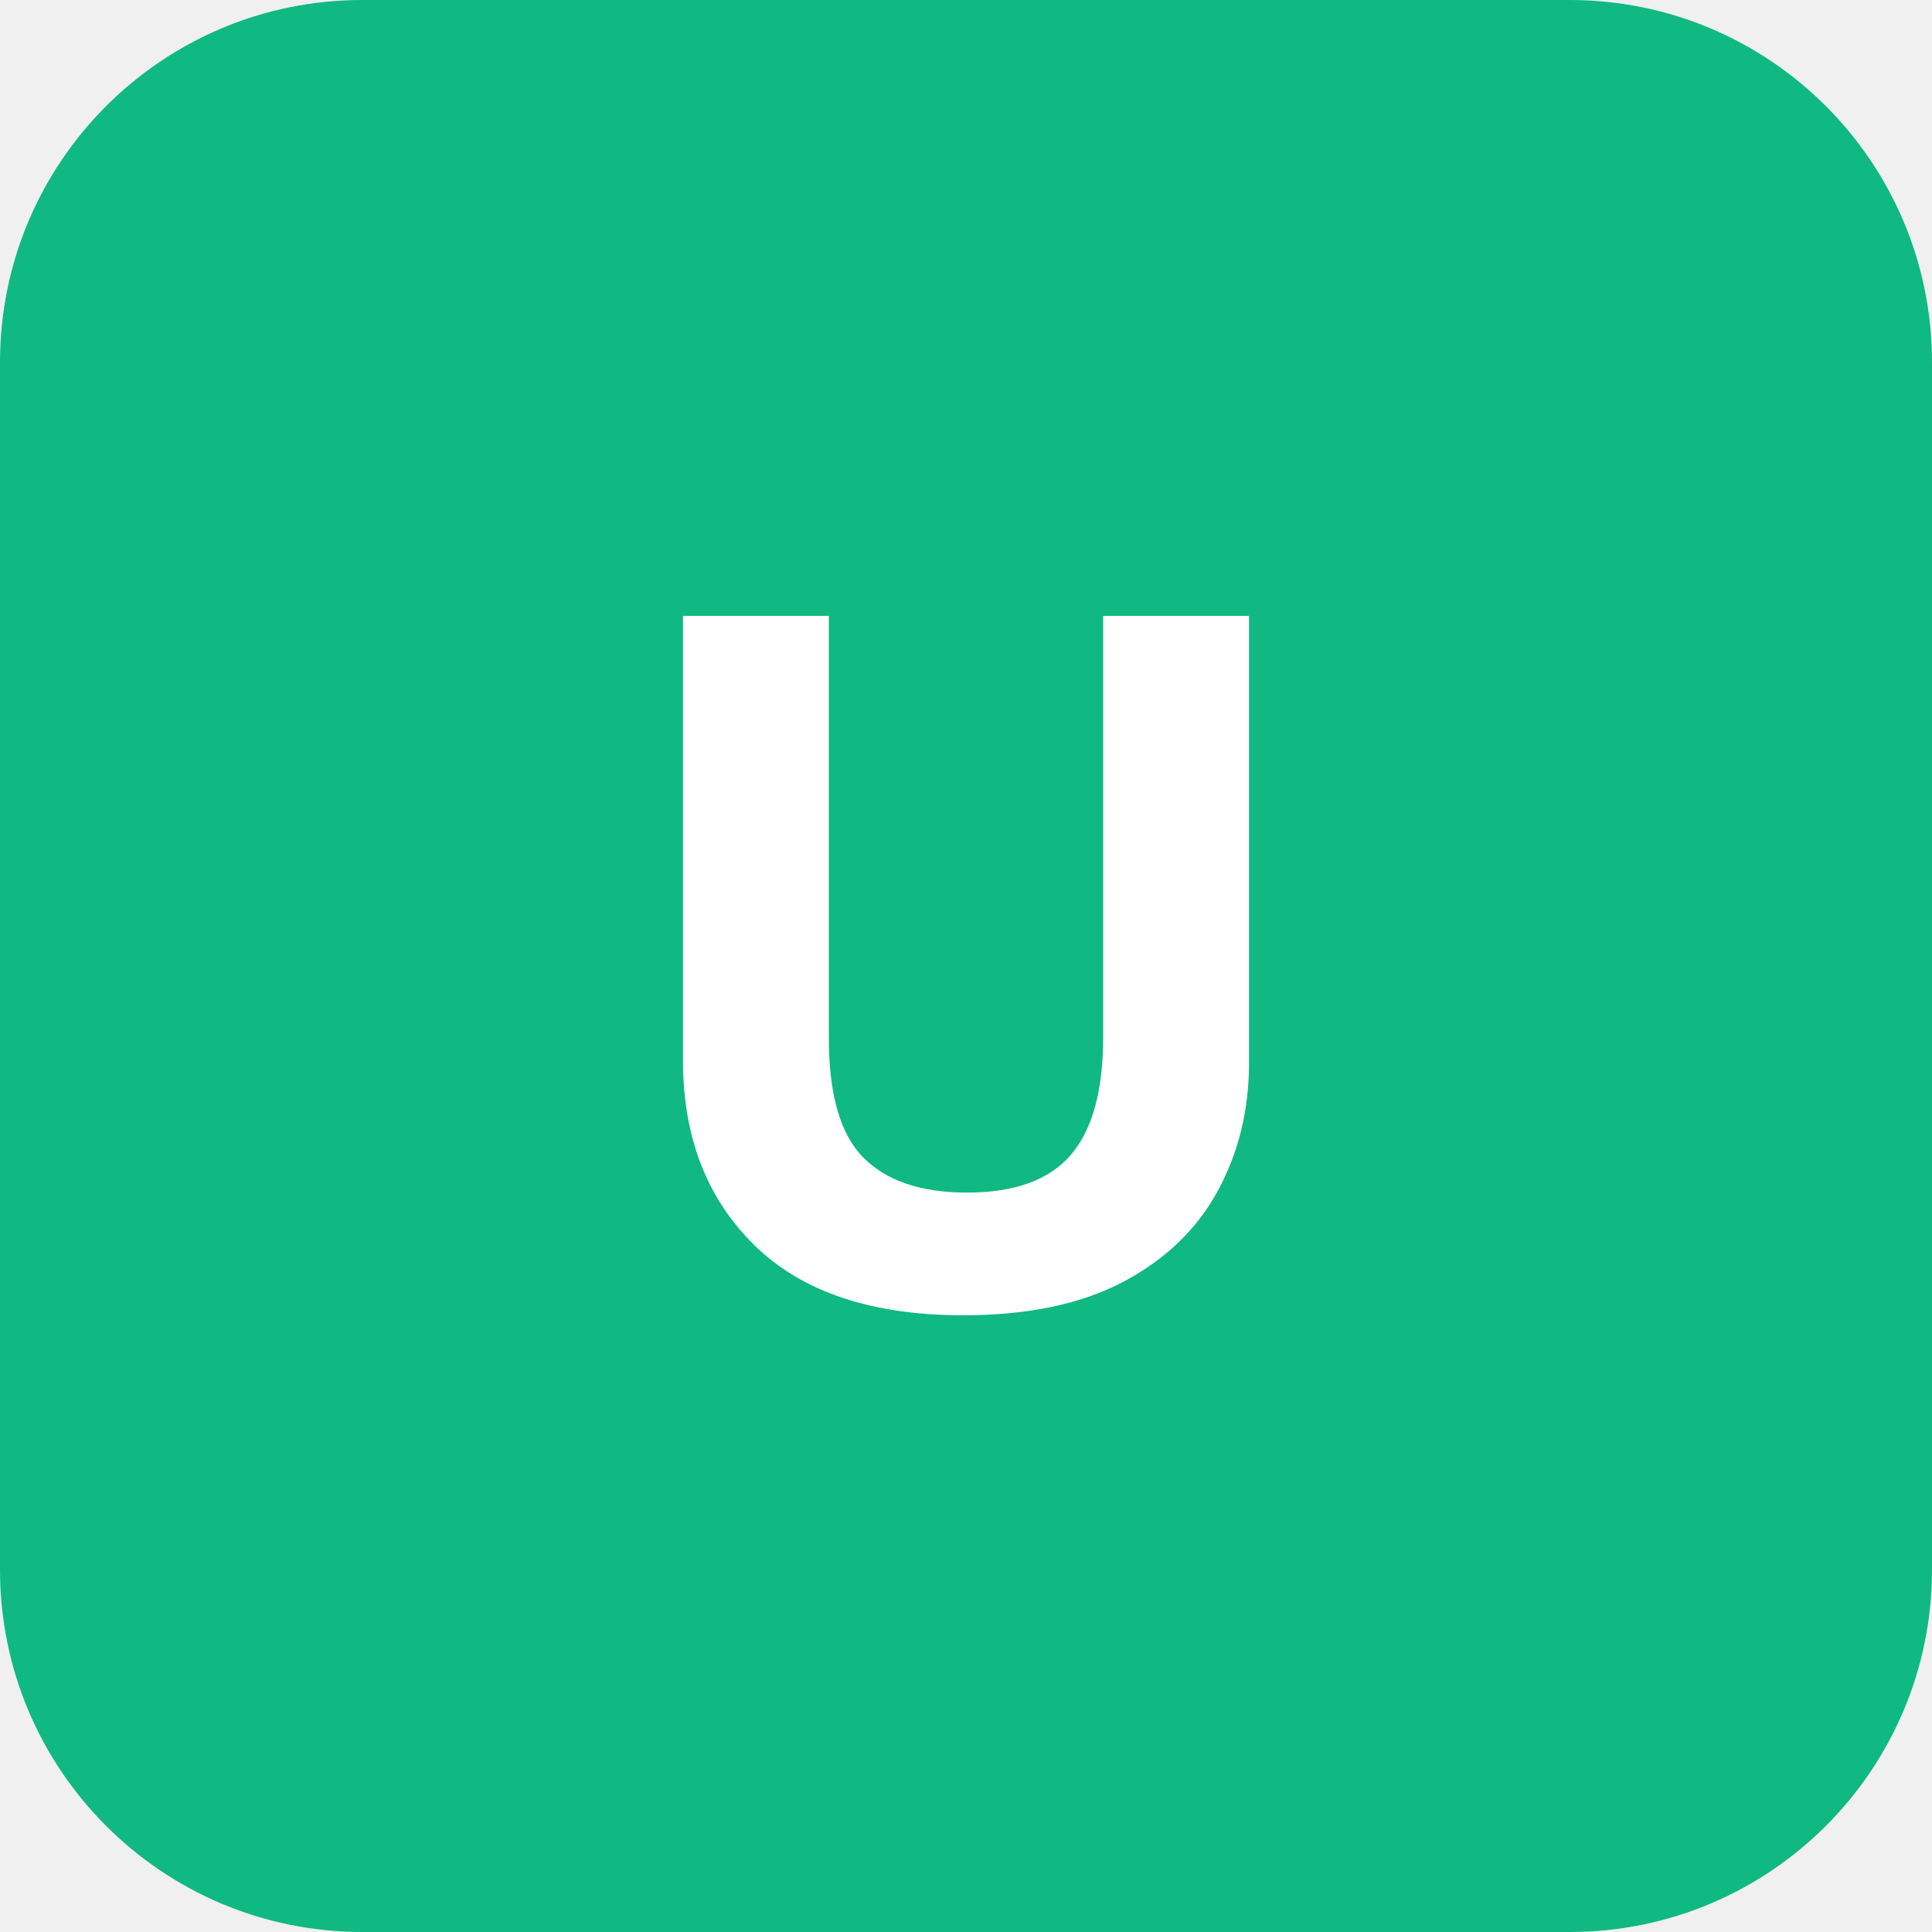
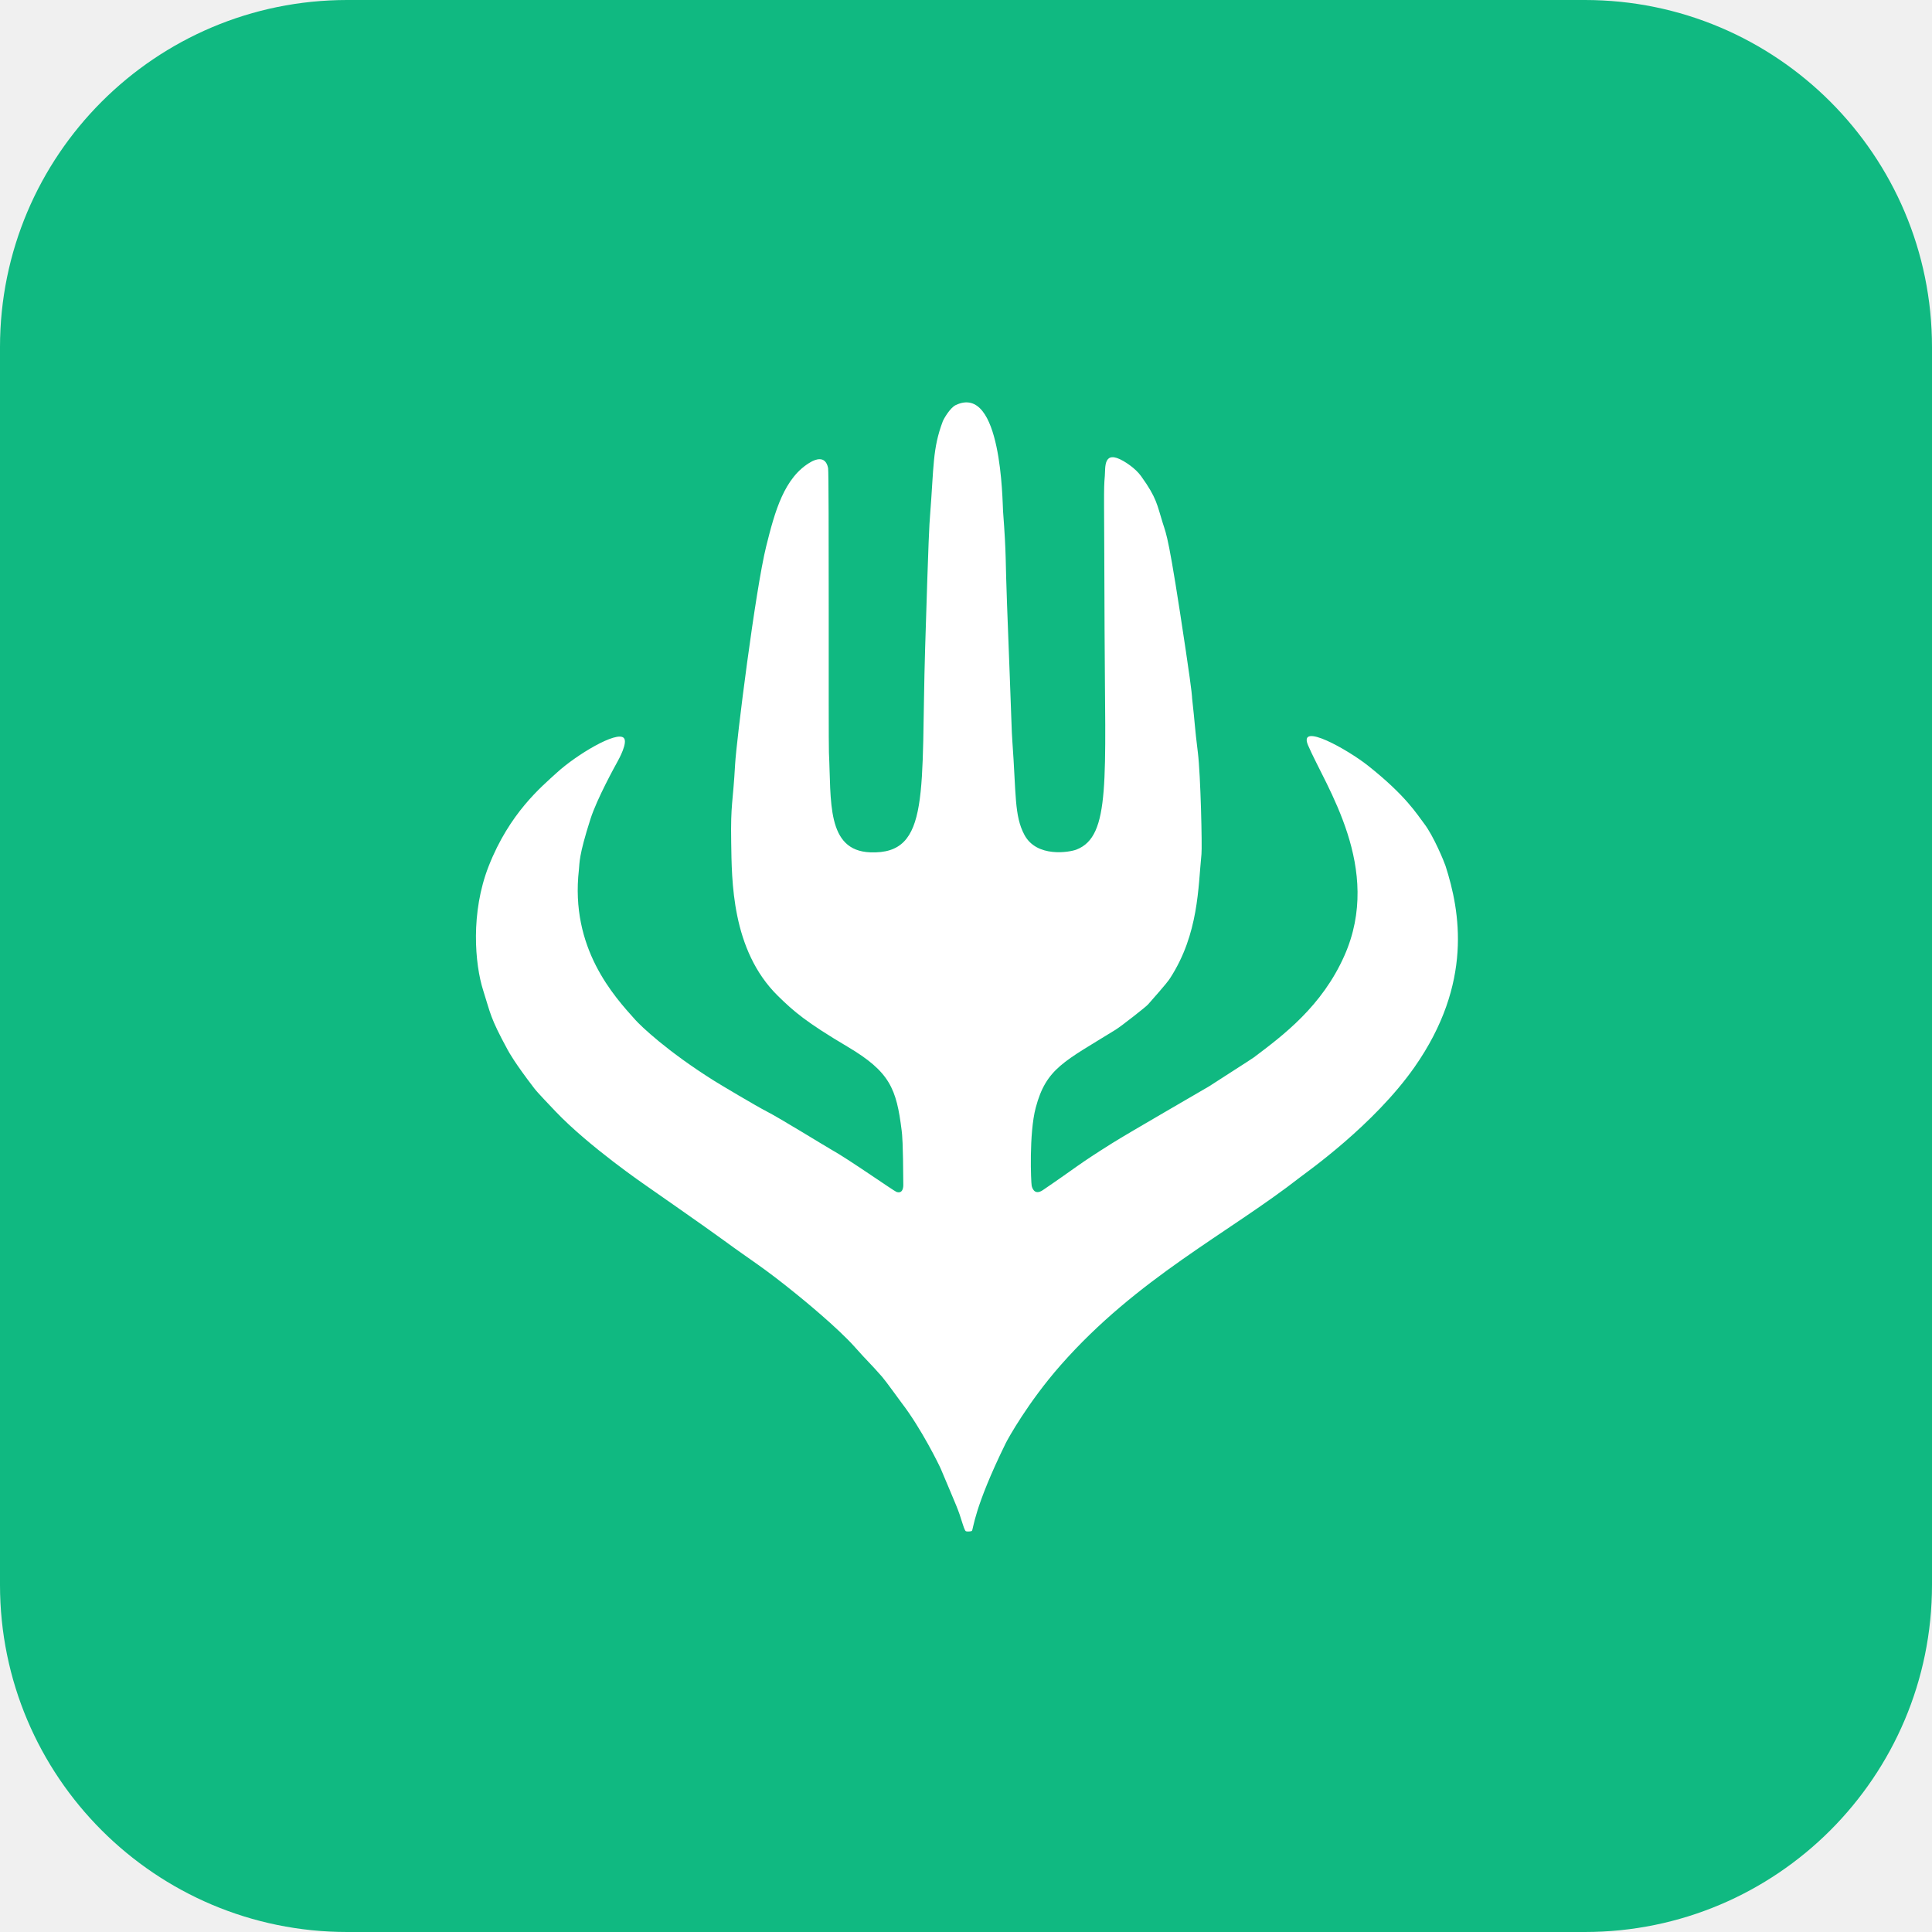
<svg xmlns="http://www.w3.org/2000/svg" viewBox="0 0 512 512">
-   <rect width="512" height="512" rx="96" fill="#10b981" />
-   <text x="256" y="346" font-family="system-ui,sans-serif" font-size="256" font-weight="bold" fill="white" text-anchor="middle">U</text>
+   <rect width="512" height="512" rx="92" fill="#10b981" />
+   <g transform="translate(61, 61) scale(0.781)">
+     <path d="M296.699,134.977c-0.126,-46.46 -0.357,-46.462 0.088,-51.615c0.237,-2.748 -0.615,-9.072 6.363,-4.991c0.549,0.321 3.931,2.299 5.939,5.087c5.357,7.438 5.403,9.68 7.328,15.832c1.344,4.295 2.004,4.189 7.872,43.555c2.308,15.486 2.057,15.51 2.108,15.961c1.044,9.249 0.816,9.248 1.963,18.466c0.946,7.604 1.476,31.882 1.222,34.398c-1.145,11.321 -0.932,27.113 -10.615,42.093c-0.503,0.778 -1.125,1.74 -7.528,8.974c-0.787,0.89 -9.178,7.438 -10.958,8.541c-17.421,10.802 -23.583,13.041 -27.143,26.488c-2.32,8.763 -1.6,25.35 -1.375,26.456c0.06,0.297 0.732,3.593 3.824,1.489c11.693,-7.959 11.386,-8.299 23.401,-15.847c6.049,-3.8 32.009,-18.729 32.958,-19.34c14.638,-9.43 14.649,-9.413 15.206,-9.831c9.985,-7.513 23.125,-17.356 30.732,-34.531c13.129,-29.643 -6.319,-57.311 -12.349,-71.402c-3.442,-8.044 13.48,1.492 20.371,6.953c12.933,10.251 16.545,16.428 19.012,19.625c3.26,4.225 6.898,13.184 7.29,14.407c4.907,15.306 9.406,39.757 -10.533,68.236c-13.773,19.671 -36.694,35.718 -38.781,37.348c-24.46,19.106 -55.256,34.18 -81.313,63.812c-11.058,12.575 -17.906,25.008 -18.625,26.475c-10.939,22.296 -10.943,29.194 -11.483,29.738c-0.215,0.217 -1.73,0.319 -2.081,0.084c-0.375,-0.25 -1.015,-2.338 -1.08,-2.549c-1.568,-5.117 -1.741,-5.156 -7.351,-18.512c-0.523,-1.246 -6.658,-13.801 -13.368,-22.507c-0.416,-0.54 -5.378,-7.426 -6.571,-8.784c-4.489,-5.112 -4.677,-4.936 -9.186,-10.018c-5.989,-6.749 -18.08,-16.567 -19.745,-17.919c-11.69,-9.492 -15.096,-11.247 -24.884,-18.431c-5.97,-4.382 -25.417,-17.896 -26.276,-18.514c-0.082,-0.059 -19.306,-13.192 -30.698,-25.143c-6.219,-6.523 -6.787,-7.266 -7.308,-7.945c-6.598,-8.617 -8.448,-12.026 -9.052,-13.137c-5.932,-10.924 -5.675,-12.034 -8.229,-20.048c-2.83,-8.879 -4.322,-26.364 1.869,-42.131c7.088,-18.052 17.88,-26.919 23.099,-31.696c6.704,-6.137 20.386,-14.316 22.761,-11.795c1.438,1.526 -1.739,7.268 -2.058,7.845c-0.844,1.526 -7.052,12.747 -9.252,19.617c-4.085,12.758 -3.668,14.924 -3.933,17.244c-3.037,26.63 11.914,42.907 19.199,50.999c1.819,2.02 10.678,10.577 26.826,20.703c1.659,1.041 14.37,8.629 17.712,10.319c4.243,2.145 20.54,12.21 22.041,13.026c5.16,2.805 21.109,13.972 21.971,14.271c2.346,0.815 2.33,-2.047 2.328,-2.296c-0.087,-14.74 -0.376,-17.067 -0.56,-18.542c-1.765,-14.187 -3.954,-19.897 -18.405,-28.457c-13.999,-8.291 -18.195,-11.921 -23.573,-17.203c-15.853,-15.57 -15.649,-39.392 -15.863,-52.121c-0.223,-13.286 0.604,-13.236 1.33,-26.493c0.435,-7.944 6.895,-59.328 10.571,-74.056c2.873,-11.511 6.025,-23.375 15.175,-28.531c1.187,-0.669 4.898,-2.471 5.806,2.086c0.371,1.862 0.093,92.772 0.281,96.552c0.811,16.353 -0.95,33.278 14.042,33.84c20.64,0.773 17.105,-20.402 18.61,-69.526c1.185,-38.704 1.395,-41.365 1.677,-44.955c1.291,-16.405 0.795,-22.493 4.311,-31.792c0.291,-0.769 2.45,-4.57 4.383,-5.491c15.671,-7.471 15.842,33.086 16.059,35.978c1.193,15.869 0.739,15.856 1.356,31.733c1.655,42.589 1.526,42.573 1.797,46.268c1.326,18.133 0.618,25.336 4.092,31.845c4.184,7.84 15.3,5.923 17.666,5.004c11.702,-4.547 9.715,-23.584 9.535,-75.195Z" fill="#fff" />
+   </g>
</svg>
